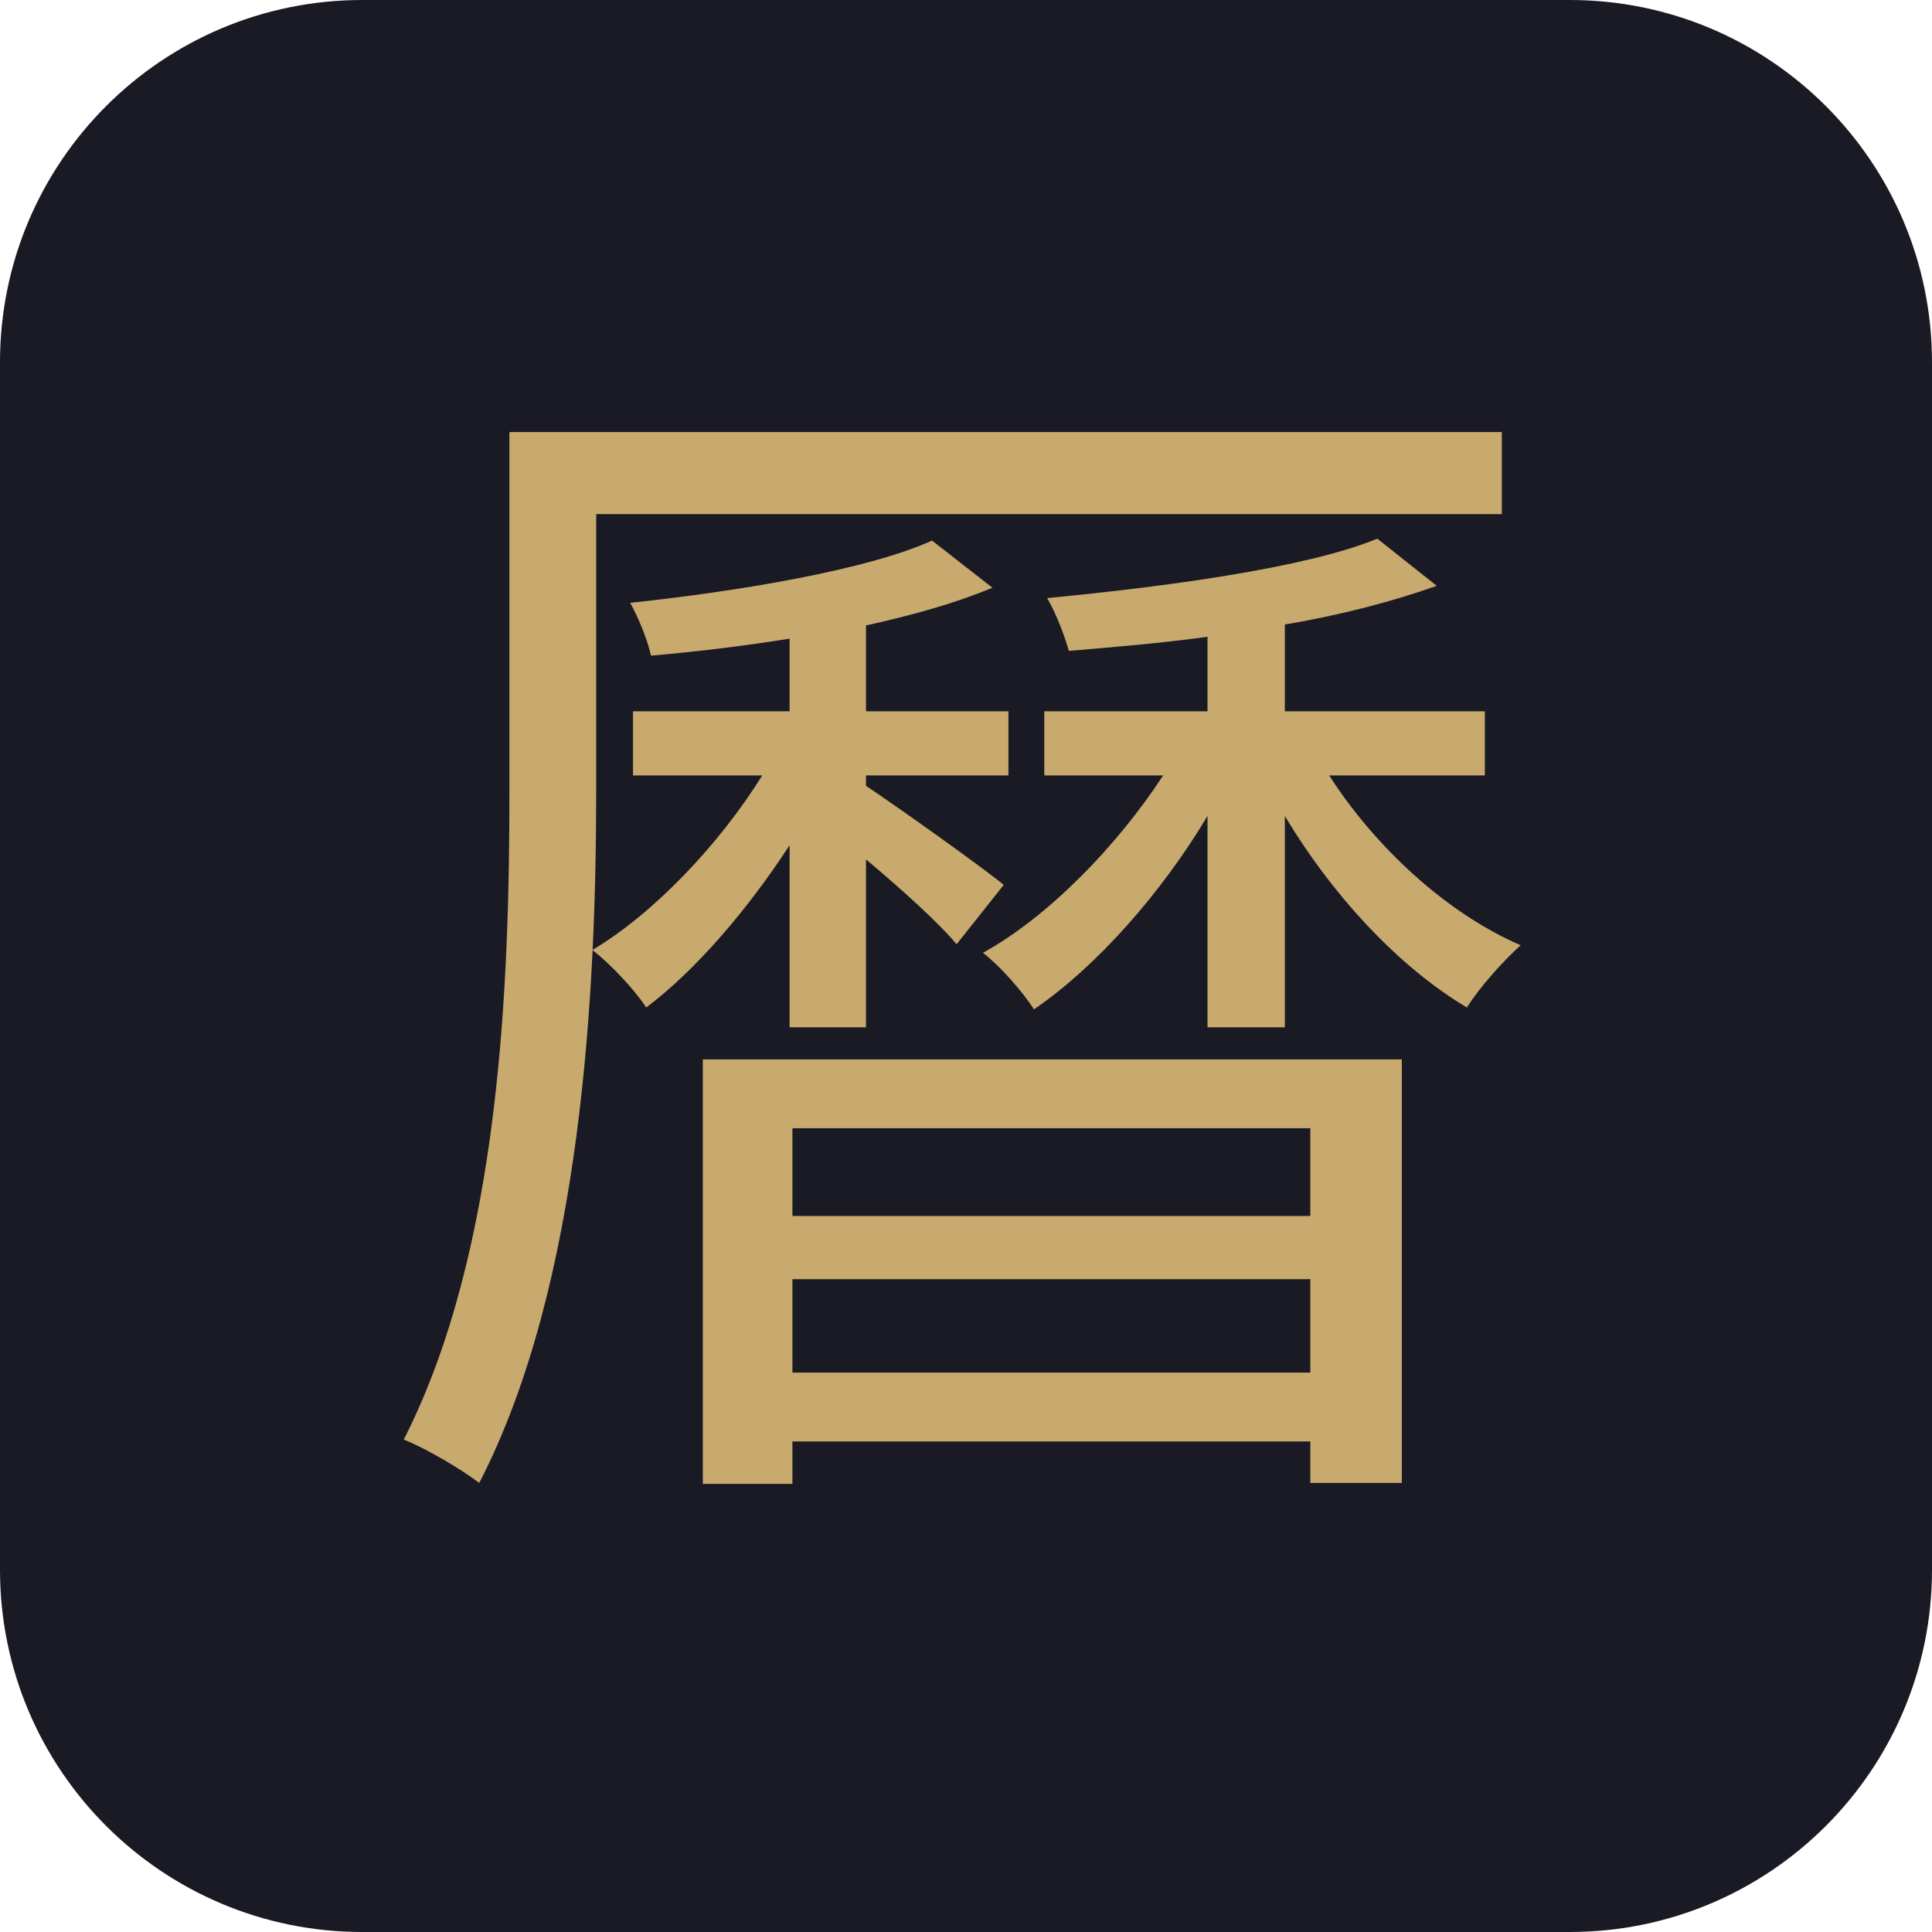
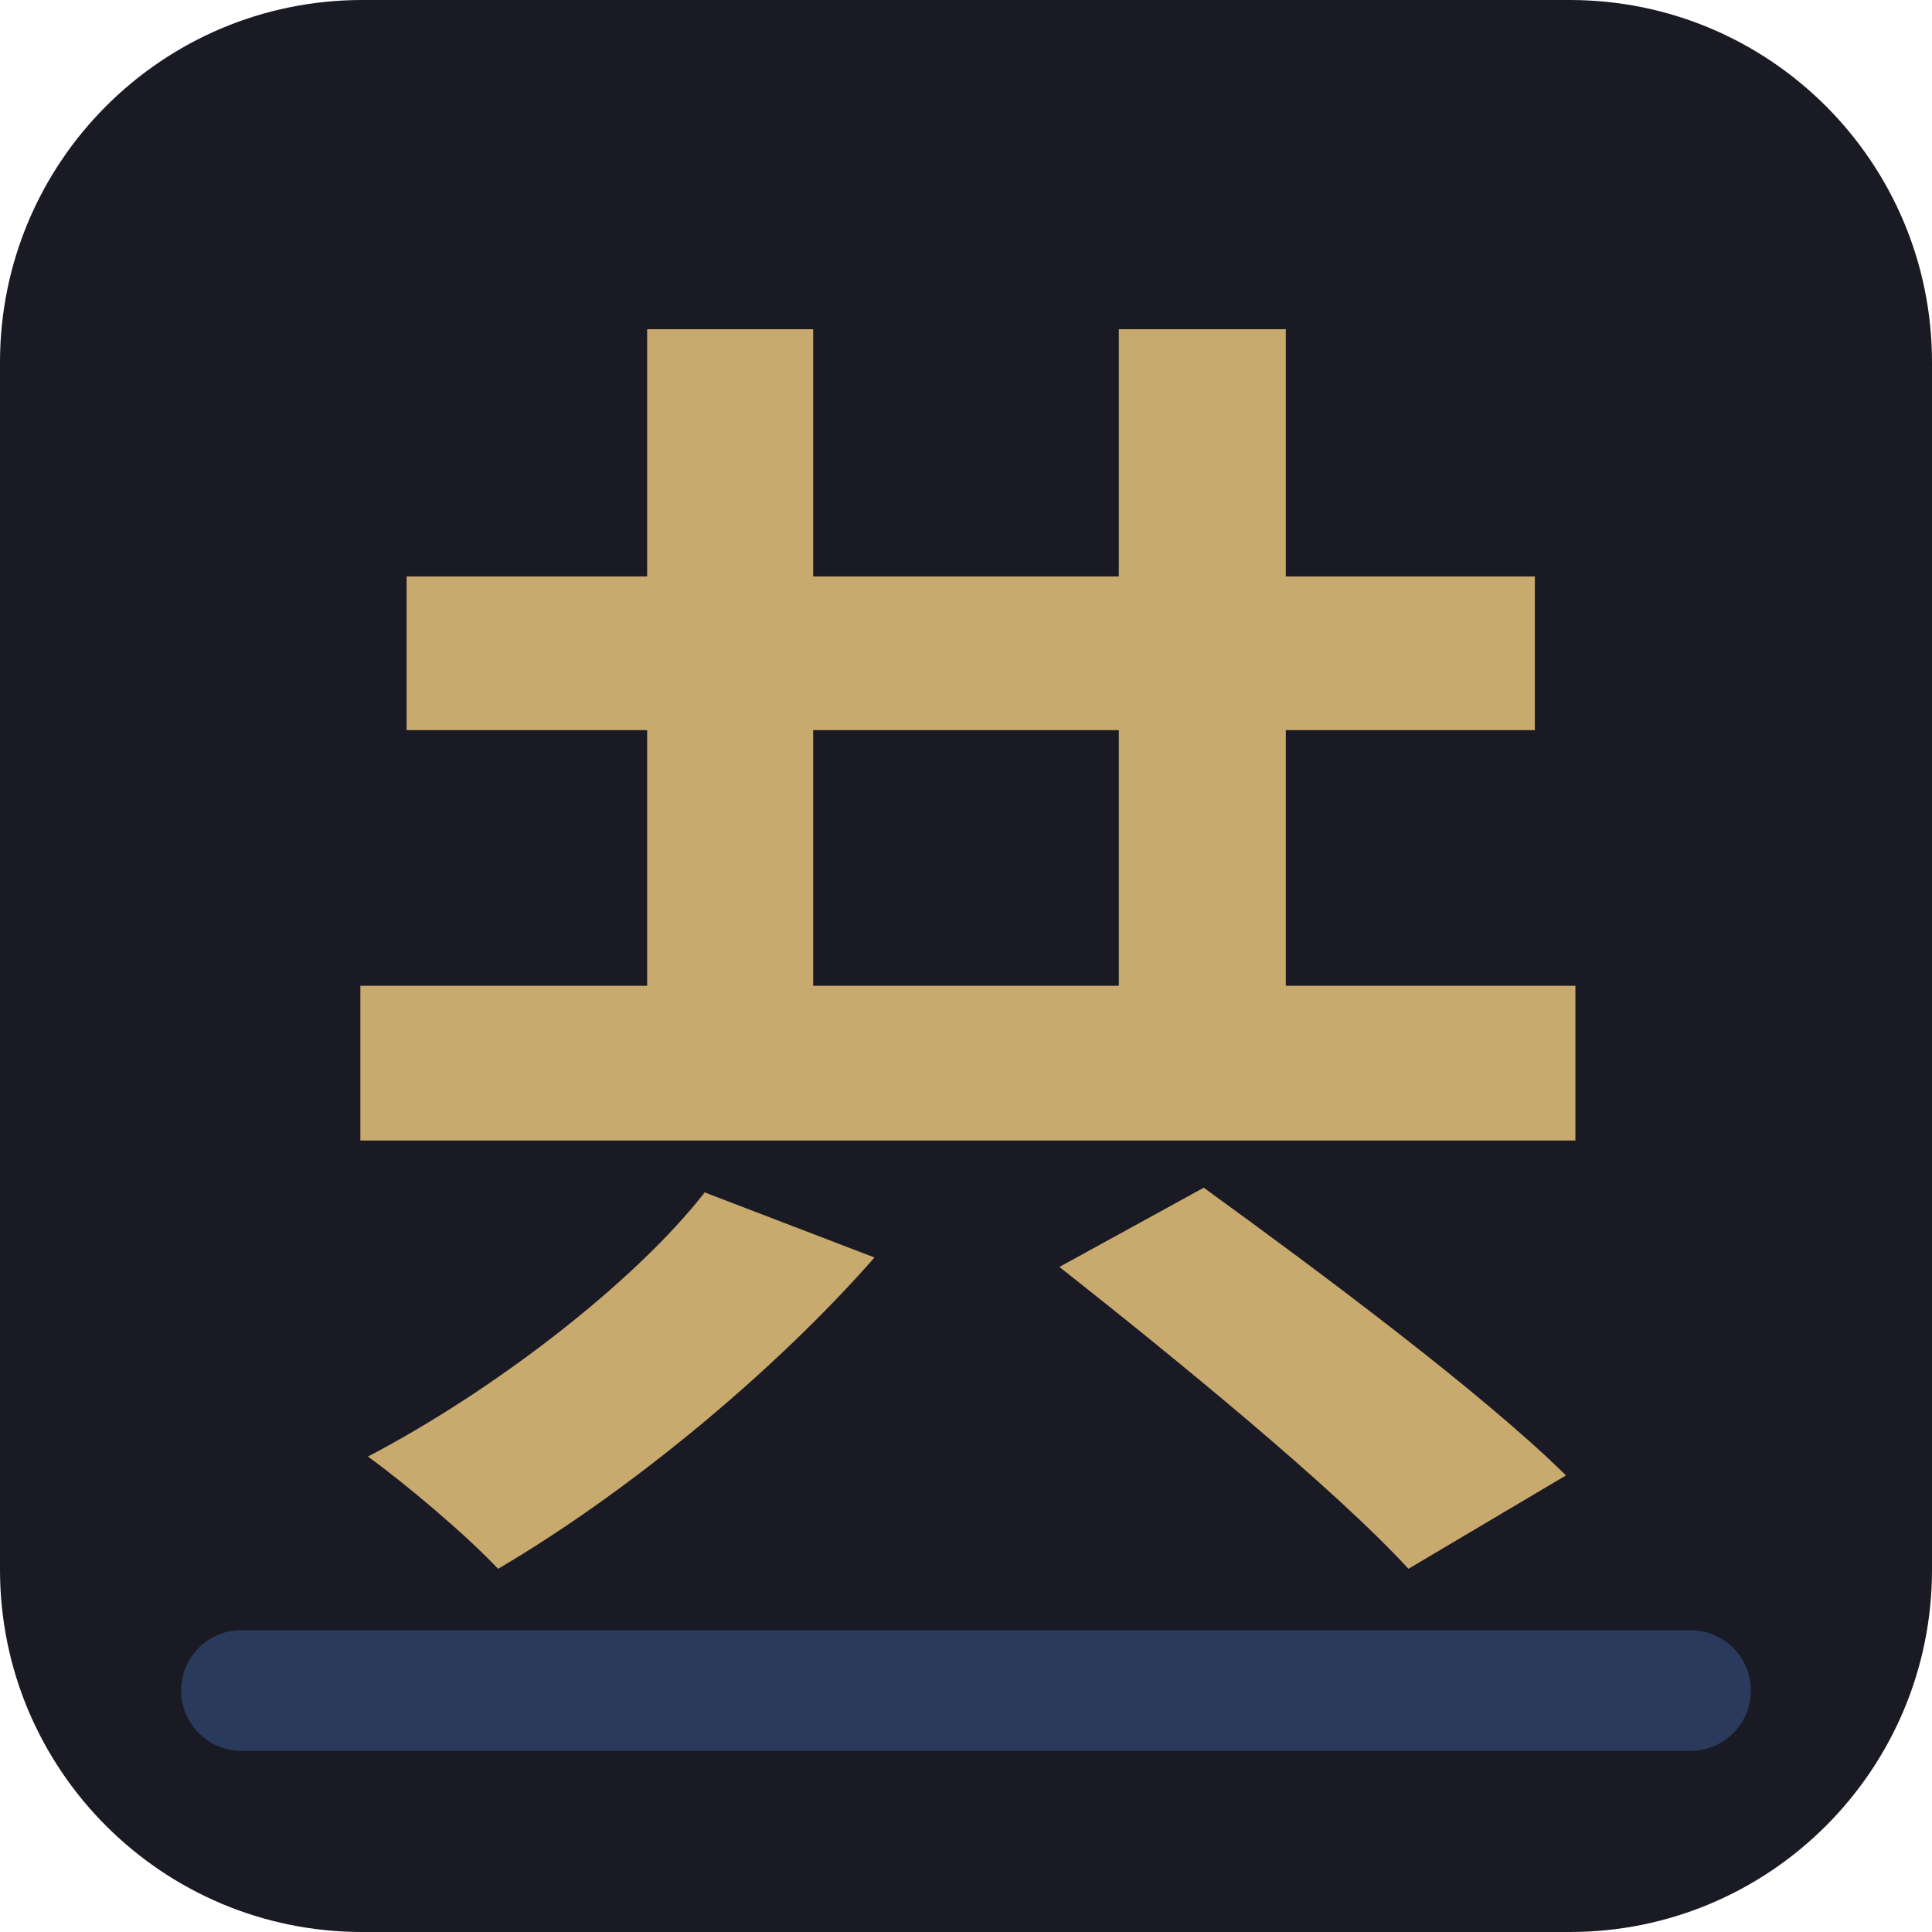
<svg xmlns="http://www.w3.org/2000/svg" viewBox="0 0 32 32">
  <rect width="32" height="32" rx="6" fill="#1a1a24" />
-   <text x="16" y="23" font-family="serif" font-size="20" fill="#c8a96e" text-anchor="middle">曆</text>
+   <text x="16" y="24" font-family="serif" font-size="22" font-weight="bold" fill="#c8a96e" text-anchor="middle">共</text>
+   <line x1="4" y1="28" x2="28" y2="28" stroke="#2a3a5c" stroke-width="2" stroke-linecap="round" />
</svg>
